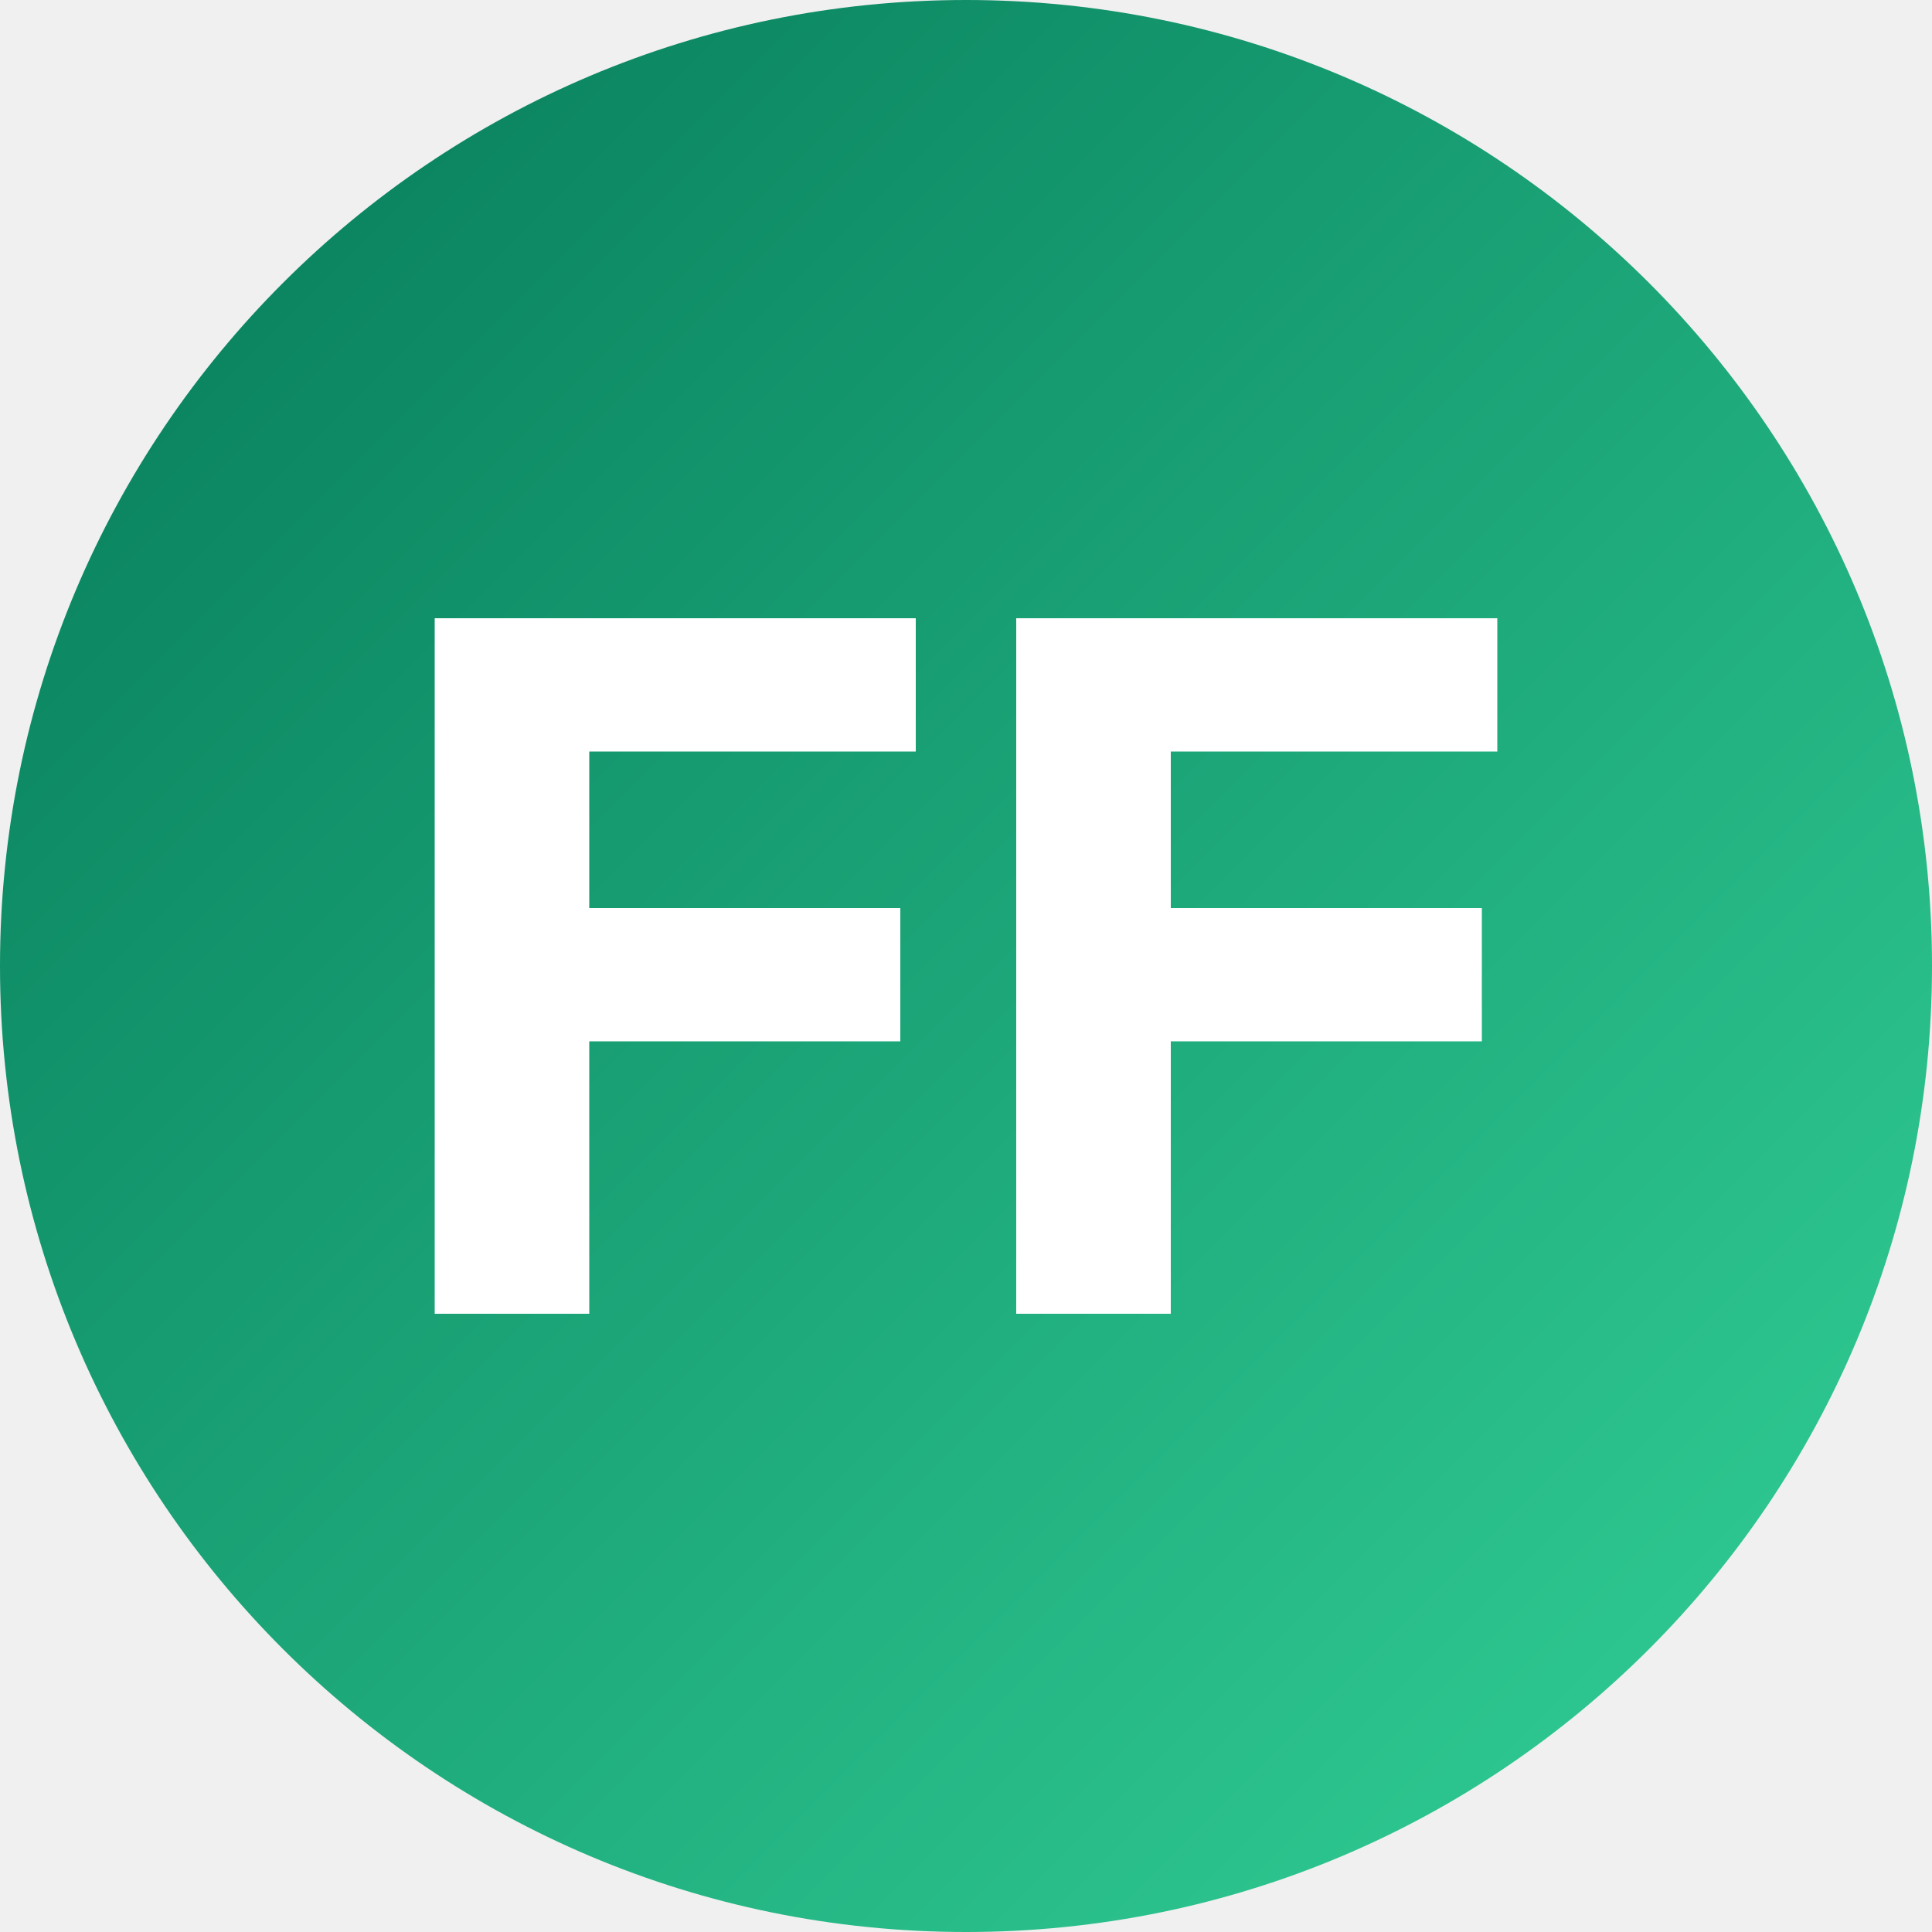
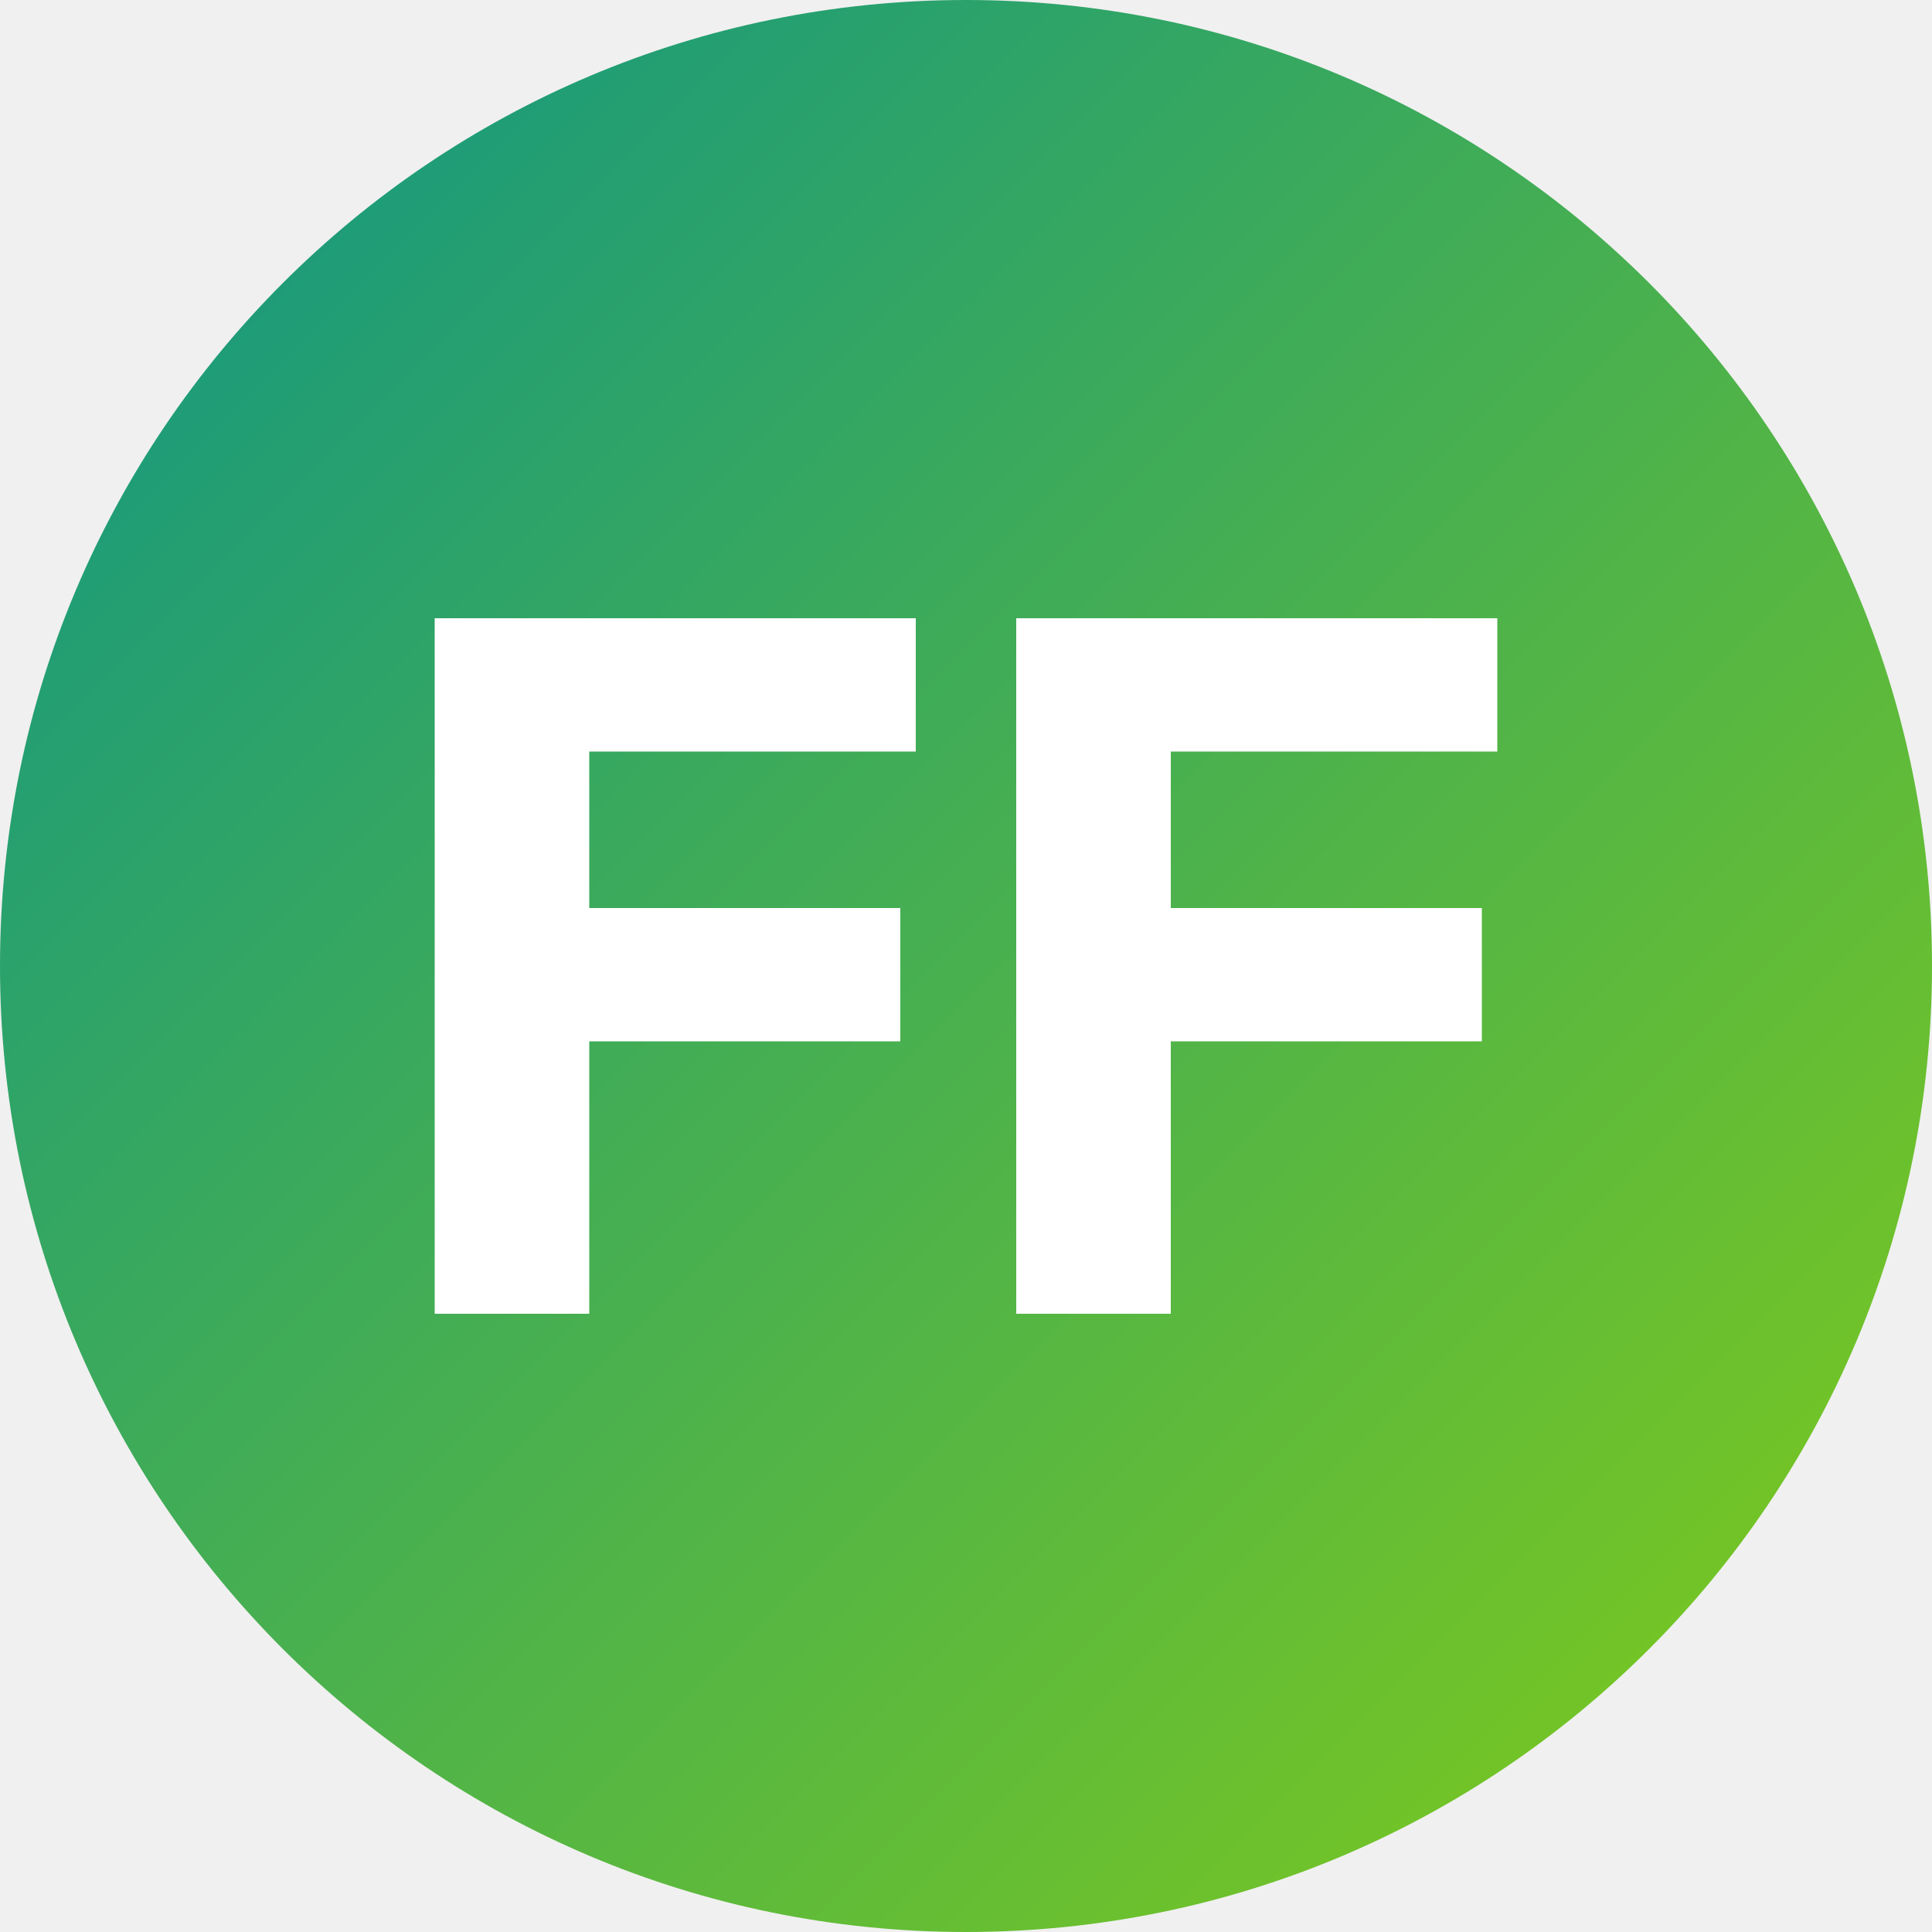
<svg xmlns="http://www.w3.org/2000/svg" viewBox="0 0 100 100">
  <defs>
    <linearGradient id="g-player" x1="0%" y1="0%" x2="100%" y2="100%">
-       <stop offset="0%" stop-color="#047857" />
-       <stop offset="100%" stop-color="#34d399" />
+       <stop offset="0%" stop-color="#0d9488" />
+       <stop offset="100%" stop-color="#84cc16" />
    </linearGradient>
  </defs>
  <rect width="100" height="100" rx="50" fill="url(#g-player)" />
  <path d="M22.5,32 H30.5 V68 H22.5 Z M28.6,47 H46.6 V53.9 H28.6 Z M28.6,32 H47.4 V38.9 H28.6 Z M52.6,32 H60.6 V68 H52.6 Z M58.7,47 H76.7 V53.9 H58.7 Z M58.7,32 H77.5 V38.9 H58.7 Z" fill="#ffffff" />
</svg>
